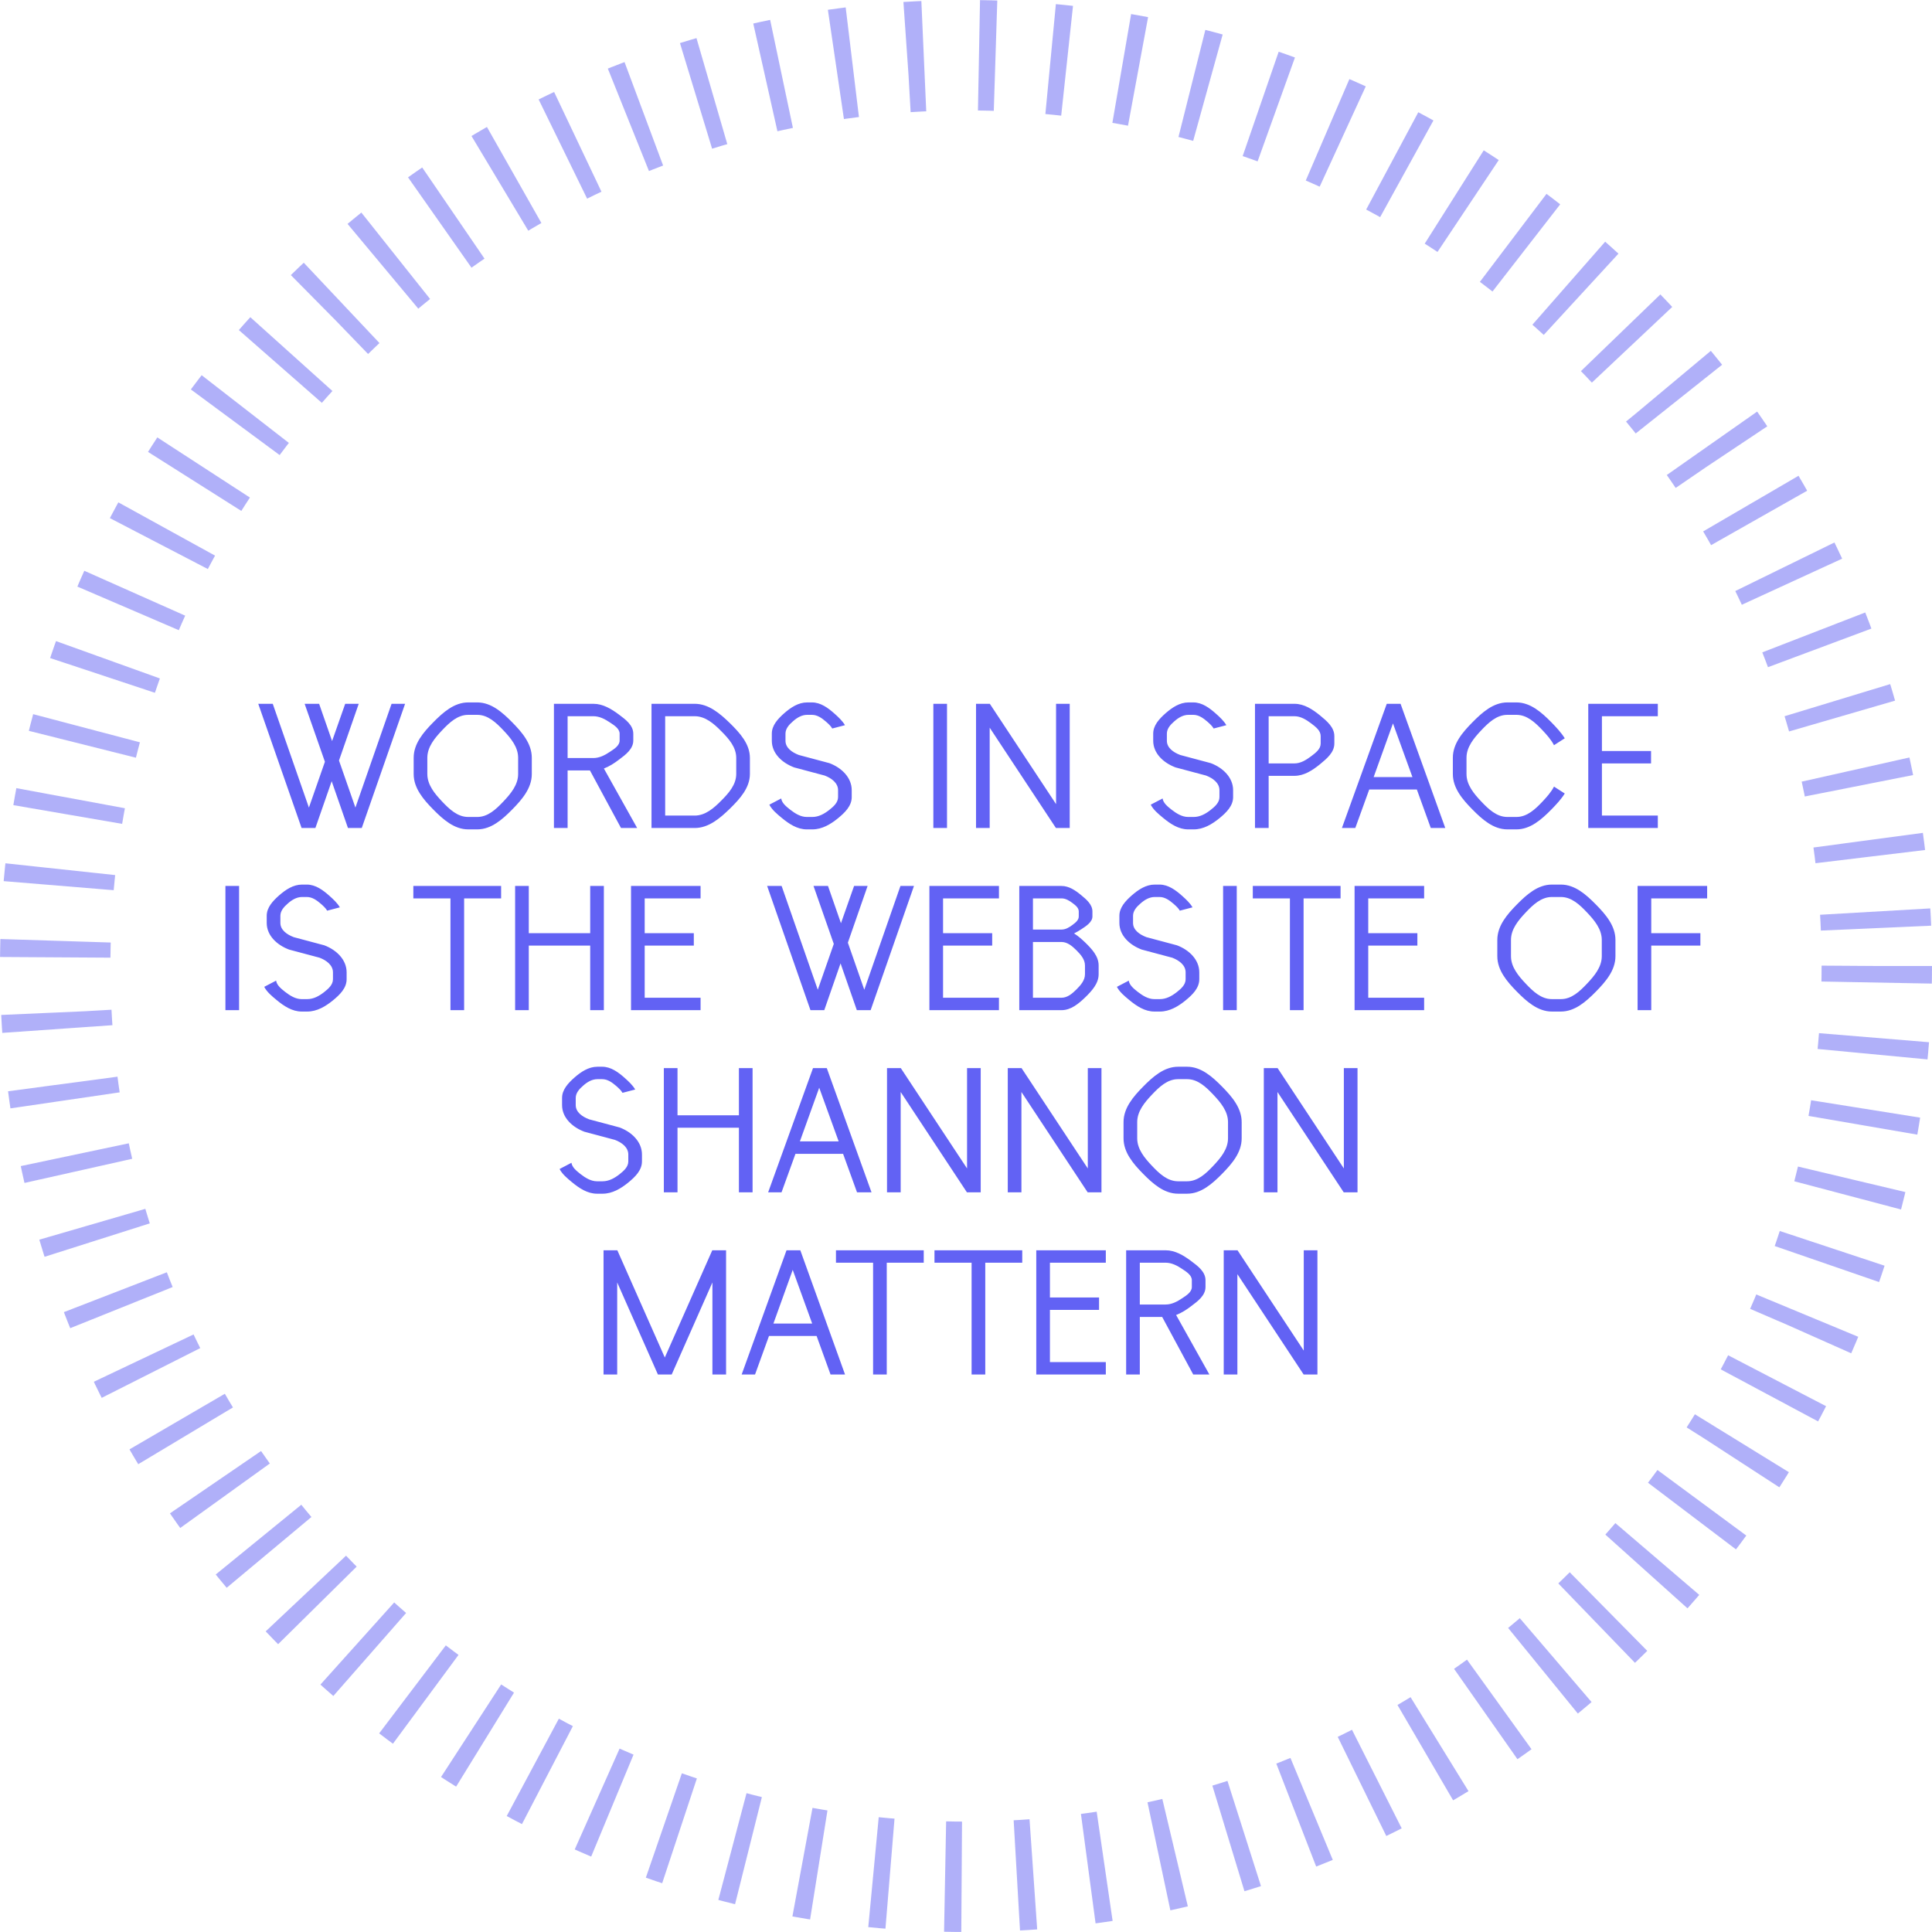
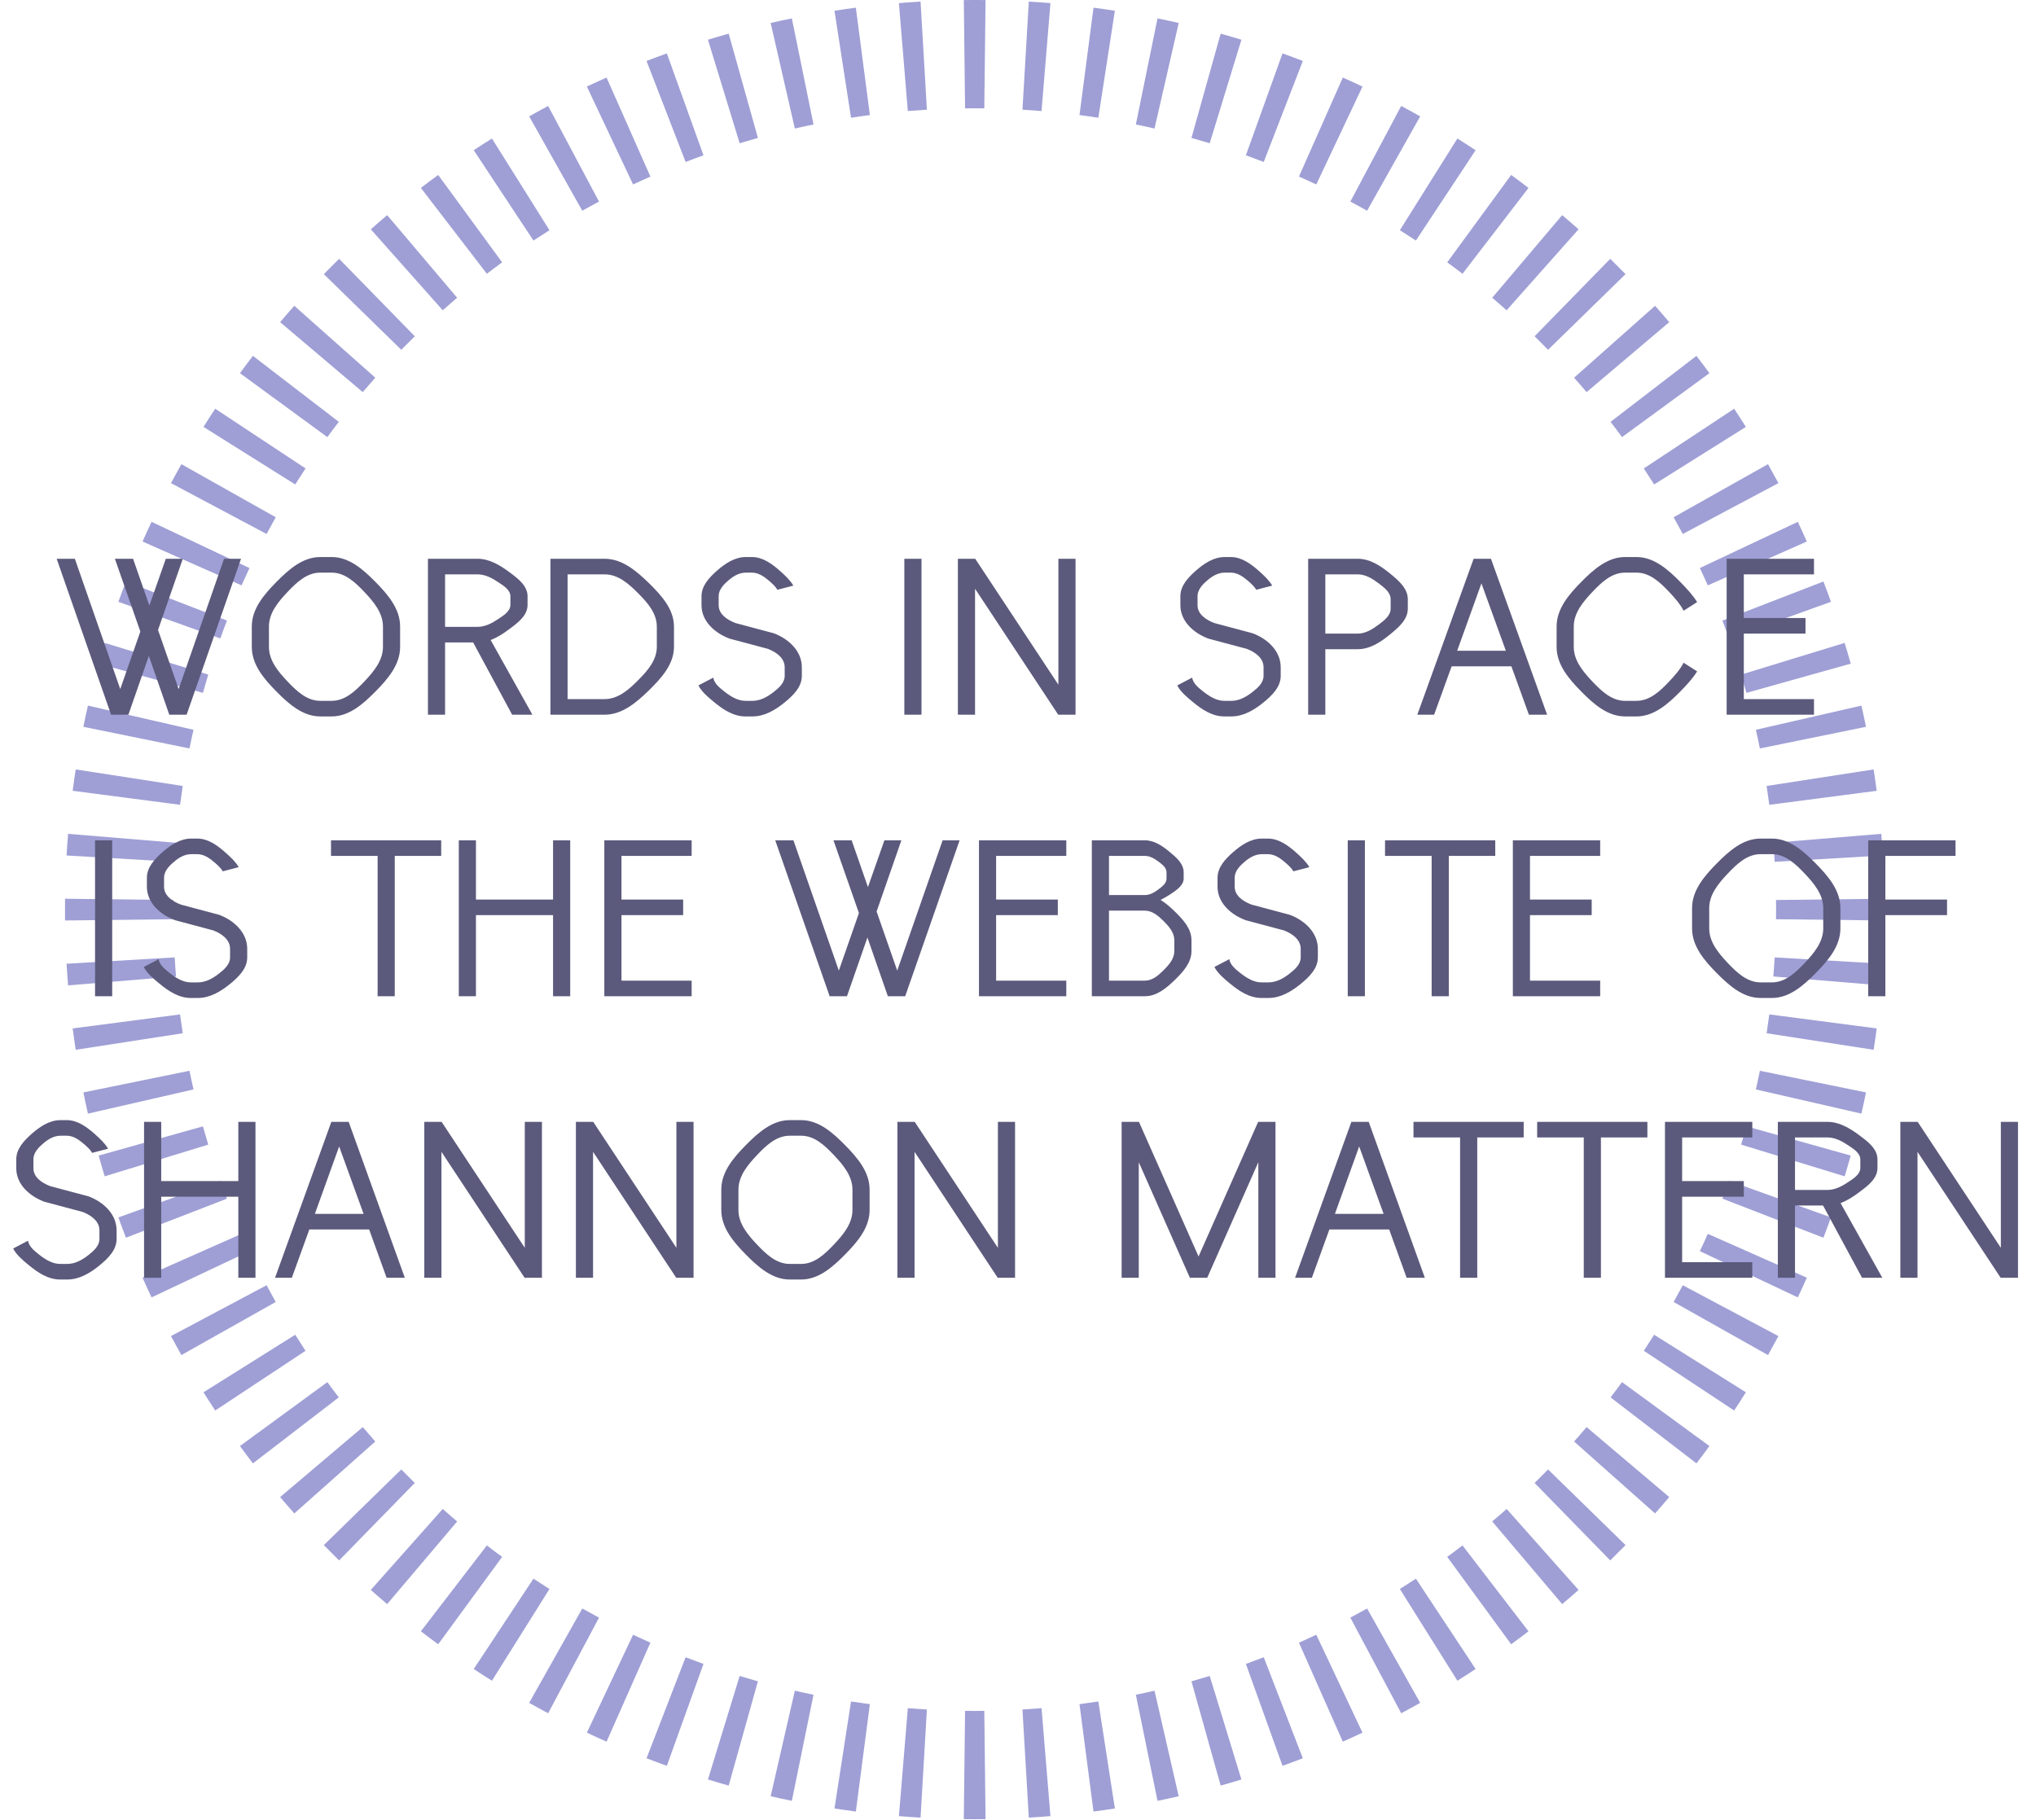
- <svg xmlns="http://www.w3.org/2000/svg" width="100" height="100" viewBox="0 0 350 350" fill="none">
-   <path d="M46.786 127.5L54.636 150H57.136L60.087 141.525L63.036 150H65.537L73.386 127.5H70.936L64.386 146.3L61.411 137.775L64.987 127.5H62.536L60.161 134.25L57.812 127.5H55.187L58.861 138L55.962 146.3L49.411 127.5H46.786ZM86.465 129.5C88.39 129.5 89.865 130.9 91.19 132.3C92.54 133.725 93.865 135.325 93.865 137.275V140.225C93.865 142.175 92.54 143.775 91.19 145.2C89.865 146.6 88.39 148 86.465 148H84.815C82.89 148 81.415 146.6 80.09 145.2C78.74 143.775 77.415 142.175 77.415 140.225V137.275C77.415 135.325 78.74 133.725 80.09 132.3C81.415 130.9 82.89 129.5 84.815 129.5H86.465ZM86.465 127.25H84.815C82.29 127.25 80.265 129.05 78.49 130.85C76.69 132.675 74.94 134.725 74.94 137.275V140.225C74.94 142.775 76.69 144.825 78.49 146.65C80.265 148.45 82.29 150.25 84.815 150.25H86.465C88.99 150.25 91.015 148.45 92.79 146.65C94.59 144.825 96.34 142.775 96.34 140.225V137.275C96.34 134.725 94.59 132.675 92.79 130.85C91.015 129.05 88.99 127.25 86.465 127.25ZM100.351 150H102.826V139.575H106.876L112.501 150H115.426L109.401 139.225C110.376 138.85 111.276 138.275 112.126 137.625C113.376 136.7 114.726 135.675 114.726 134.15V132.925C114.726 131.4 113.376 130.375 112.126 129.45C110.751 128.425 109.226 127.5 107.501 127.5H100.351V150ZM102.826 129.75H107.501C108.601 129.75 109.601 130.275 110.526 130.9C111.326 131.425 112.251 132.025 112.251 132.925V134.15C112.251 135.05 111.326 135.65 110.526 136.175C109.601 136.8 108.601 137.325 107.501 137.325H102.826V129.75ZM118.027 150H125.852C128.377 150 130.427 148.25 132.252 146.475C134.052 144.7 135.852 142.725 135.852 140.2V137.3C135.852 134.775 134.052 132.8 132.252 131.025C130.427 129.25 128.377 127.5 125.852 127.5H118.027V150ZM120.502 147.75V129.75H125.852C127.777 129.75 129.327 131.1 130.677 132.475C132.052 133.85 133.377 135.375 133.377 137.3V140.2C133.377 142.125 132.052 143.65 130.677 145.025C129.327 146.4 127.777 147.75 125.852 147.75H120.502ZM139.373 145.775C139.848 146.7 140.748 147.45 141.598 148.15C142.923 149.25 144.423 150.25 146.148 150.25H147.173C148.923 150.25 150.473 149.325 151.823 148.225C153.073 147.2 154.298 146 154.298 144.4V143.15C154.298 140.85 152.448 139.075 150.248 138.25L144.723 136.775C143.473 136.3 142.298 135.475 142.298 134.2V132.9C142.298 132 142.948 131.275 143.648 130.675C144.373 130.025 145.248 129.5 146.223 129.5H147.098C148.073 129.5 148.898 130.1 149.623 130.725C150.048 131.1 150.498 131.5 150.773 131.975L153.073 131.375C152.623 130.6 151.898 129.925 151.198 129.3C150.023 128.25 148.673 127.25 147.098 127.25H146.223C144.623 127.25 143.248 128.175 142.048 129.225C140.923 130.225 139.823 131.4 139.823 132.9V134.2C139.823 136.475 141.673 138.2 143.873 139.025L149.398 140.5C150.648 140.975 151.823 141.85 151.823 143.15V144.4C151.823 145.4 150.998 146.125 150.198 146.75C149.298 147.45 148.298 148 147.173 148H146.148C145.048 148 144.048 147.375 143.173 146.7C142.448 146.125 141.648 145.5 141.523 144.65L139.373 145.775ZM169.085 150H171.56V127.5H169.085V150ZM176.816 150H179.291V131.825L191.291 150H193.791V127.5H191.316V145.675L179.316 127.5H176.816V150ZM208.465 145.775C208.94 146.7 209.84 147.45 210.69 148.15C212.015 149.25 213.515 150.25 215.24 150.25H216.265C218.015 150.25 219.565 149.325 220.915 148.225C222.165 147.2 223.39 146 223.39 144.4V143.15C223.39 140.85 221.54 139.075 219.34 138.25L213.815 136.775C212.565 136.3 211.39 135.475 211.39 134.2V132.9C211.39 132 212.04 131.275 212.74 130.675C213.465 130.025 214.34 129.5 215.315 129.5H216.19C217.165 129.5 217.99 130.1 218.715 130.725C219.14 131.1 219.59 131.5 219.865 131.975L222.165 131.375C221.715 130.6 220.99 129.925 220.29 129.3C219.115 128.25 217.765 127.25 216.19 127.25H215.315C213.715 127.25 212.34 128.175 211.14 129.225C210.015 130.225 208.915 131.4 208.915 132.9V134.2C208.915 136.475 210.765 138.2 212.965 139.025L218.49 140.5C219.74 140.975 220.915 141.85 220.915 143.15V144.4C220.915 145.4 220.09 146.125 219.29 146.75C218.39 147.45 217.39 148 216.265 148H215.24C214.14 148 213.14 147.375 212.265 146.7C211.54 146.125 210.74 145.5 210.615 144.65L208.465 145.775ZM227.353 150H229.828V140.55H234.503C236.253 140.55 237.778 139.55 239.128 138.45C240.378 137.425 241.728 136.3 241.728 134.7V133.35C241.728 131.75 240.378 130.625 239.128 129.6C237.778 128.5 236.253 127.5 234.503 127.5H227.353V150ZM229.828 129.75H234.503C235.628 129.75 236.628 130.375 237.528 131.05C238.353 131.675 239.253 132.35 239.253 133.35V134.7C239.253 135.7 238.353 136.375 237.528 137C236.628 137.675 235.628 138.3 234.503 138.3H229.828V129.75ZM243.1 150H245.525L248.05 143.025H256.675L259.2 150H261.825L253.725 127.5H251.225L243.1 150ZM255.875 140.775H248.85L252.35 131.05L255.875 140.775ZM283.471 143.75L281.521 142.5C281.021 143.475 280.221 144.375 279.446 145.2C278.121 146.6 276.646 148 274.721 148H273.071C271.146 148 269.671 146.6 268.346 145.2C266.996 143.775 265.671 142.175 265.671 140.225V137.275C265.671 135.325 266.996 133.725 268.346 132.3C269.671 130.9 271.146 129.5 273.071 129.5H274.721C276.646 129.5 278.121 130.9 279.446 132.3C280.221 133.125 281.021 134.025 281.521 135L283.471 133.75C282.821 132.7 281.921 131.75 281.046 130.85C279.271 129.05 277.246 127.25 274.721 127.25H273.071C270.546 127.25 268.521 129.05 266.746 130.85C264.946 132.675 263.196 134.725 263.196 137.275V140.225C263.196 142.775 264.946 144.825 266.746 146.65C268.521 148.45 270.546 150.25 273.071 150.25H274.721C277.246 150.25 279.271 148.45 281.046 146.65C281.921 145.75 282.821 144.8 283.471 143.75ZM287.729 150H300.329V147.75H290.204V138.3H299.104V136.05H290.204V129.75H300.329V127.5H287.729V150ZM40.838 183H43.313V160.5H40.838V183ZM47.869 178.775C48.344 179.7 49.244 180.45 50.094 181.15C51.419 182.25 52.919 183.25 54.644 183.25H55.669C57.419 183.25 58.969 182.325 60.319 181.225C61.569 180.2 62.794 179 62.794 177.4V176.15C62.794 173.85 60.944 172.075 58.744 171.25L53.219 169.775C51.969 169.3 50.794 168.475 50.794 167.2V165.9C50.794 165 51.444 164.275 52.144 163.675C52.869 163.025 53.744 162.5 54.719 162.5H55.594C56.569 162.5 57.394 163.1 58.119 163.725C58.544 164.1 58.994 164.5 59.269 164.975L61.569 164.375C61.119 163.6 60.394 162.925 59.694 162.3C58.519 161.25 57.169 160.25 55.594 160.25H54.719C53.119 160.25 51.744 161.175 50.544 162.225C49.419 163.225 48.319 164.4 48.319 165.9V167.2C48.319 169.475 50.169 171.2 52.369 172.025L57.894 173.5C59.144 173.975 60.319 174.85 60.319 176.15V177.4C60.319 178.4 59.494 179.125 58.694 179.75C57.794 180.45 56.794 181 55.669 181H54.644C53.544 181 52.544 180.375 51.669 179.7C50.944 179.125 50.144 178.5 50.019 177.65L47.869 178.775ZM74.881 162.75H81.606V183H84.081V162.75H90.781V160.5H74.881V162.75ZM93.32 183H95.795V171.3H106.92V183H109.395V160.5H106.92V169.05H95.795V160.5H93.32V183ZM114.316 183H126.916V180.75H116.791V171.3H125.691V169.05H116.791V162.75H126.916V160.5H114.316V183ZM138.974 160.5L146.824 183H149.324L152.274 174.525L155.224 183H157.724L165.574 160.5H163.124L156.574 179.3L153.599 170.775L157.174 160.5H154.724L152.349 167.25L149.999 160.5H147.374L151.049 171L148.149 179.3L141.599 160.5H138.974ZM168.369 183H180.969V180.75H170.844V171.3H179.744V169.05H170.844V162.75H180.969V160.5H168.369V183ZM184.653 183H192.303C194.003 183 195.378 181.85 196.603 180.675C197.803 179.5 199.028 178.175 199.028 176.5V174.9C199.028 173.225 197.803 171.925 196.603 170.75C195.978 170.15 195.303 169.55 194.578 169.1C195.028 168.875 195.453 168.625 195.878 168.35C196.803 167.75 197.903 167.025 197.903 166.025V165.125C197.903 163.875 196.853 162.975 195.878 162.175C194.828 161.3 193.653 160.5 192.303 160.5H184.653V183ZM187.128 162.75H192.303C193.053 162.75 193.703 163.15 194.303 163.6C194.828 164 195.428 164.45 195.428 165.125V166.025C195.428 166.7 194.828 167.15 194.303 167.55C193.703 168 193.053 168.4 192.303 168.4H187.128V162.75ZM187.128 170.65H192.303C193.378 170.65 194.253 171.4 195.028 172.175C195.803 172.95 196.553 173.825 196.553 174.9V176.5C196.553 177.575 195.803 178.45 195.028 179.225C194.253 180 193.378 180.75 192.303 180.75H187.128V170.65ZM202.337 178.775C202.812 179.7 203.712 180.45 204.562 181.15C205.887 182.25 207.387 183.25 209.112 183.25H210.137C211.887 183.25 213.437 182.325 214.787 181.225C216.037 180.2 217.262 179 217.262 177.4V176.15C217.262 173.85 215.412 172.075 213.212 171.25L207.687 169.775C206.437 169.3 205.262 168.475 205.262 167.2V165.9C205.262 165 205.912 164.275 206.612 163.675C207.337 163.025 208.212 162.5 209.187 162.5H210.062C211.037 162.5 211.862 163.1 212.587 163.725C213.012 164.1 213.462 164.5 213.737 164.975L216.037 164.375C215.587 163.6 214.862 162.925 214.162 162.3C212.987 161.25 211.637 160.25 210.062 160.25H209.187C207.587 160.25 206.212 161.175 205.012 162.225C203.887 163.225 202.787 164.4 202.787 165.9V167.2C202.787 169.475 204.637 171.2 206.837 172.025L212.362 173.5C213.612 173.975 214.787 174.85 214.787 176.15V177.4C214.787 178.4 213.962 179.125 213.162 179.75C212.262 180.45 211.262 181 210.137 181H209.112C208.012 181 207.012 180.375 206.137 179.7C205.412 179.125 204.612 178.5 204.487 177.65L202.337 178.775ZM221.575 183H224.05V160.5H221.575V183ZM226.956 162.75H233.681V183H236.156V162.75H242.856V160.5H226.956V162.75ZM245.395 183H257.995V180.75H247.87V171.3H256.77V169.05H247.87V162.75H257.995V160.5H245.395V183ZM282.778 162.5C284.703 162.5 286.178 163.9 287.503 165.3C288.853 166.725 290.178 168.325 290.178 170.275V173.225C290.178 175.175 288.853 176.775 287.503 178.2C286.178 179.6 284.703 181 282.778 181H281.128C279.203 181 277.728 179.6 276.403 178.2C275.053 176.775 273.728 175.175 273.728 173.225V170.275C273.728 168.325 275.053 166.725 276.403 165.3C277.728 163.9 279.203 162.5 281.128 162.5H282.778ZM282.778 160.25H281.128C278.603 160.25 276.578 162.05 274.803 163.85C273.003 165.675 271.253 167.725 271.253 170.275V173.225C271.253 175.775 273.003 177.825 274.803 179.65C276.578 181.45 278.603 183.25 281.128 183.25H282.778C285.303 183.25 287.328 181.45 289.103 179.65C290.903 177.825 292.653 175.775 292.653 173.225V170.275C292.653 167.725 290.903 165.675 289.103 163.85C287.328 162.05 285.303 160.25 282.778 160.25ZM296.665 183H299.14V171.3H308.04V169.05H299.14V162.75H309.265V160.5H296.665V183ZM101.373 211.775C101.848 212.7 102.748 213.45 103.598 214.15C104.923 215.25 106.423 216.25 108.148 216.25H109.173C110.923 216.25 112.473 215.325 113.823 214.225C115.073 213.2 116.298 212 116.298 210.4V209.15C116.298 206.85 114.448 205.075 112.248 204.25L106.723 202.775C105.473 202.3 104.298 201.475 104.298 200.2V198.9C104.298 198 104.948 197.275 105.648 196.675C106.373 196.025 107.248 195.5 108.223 195.5H109.098C110.073 195.5 110.898 196.1 111.623 196.725C112.048 197.1 112.498 197.5 112.773 197.975L115.073 197.375C114.623 196.6 113.898 195.925 113.198 195.3C112.023 194.25 110.673 193.25 109.098 193.25H108.223C106.623 193.25 105.248 194.175 104.048 195.225C102.923 196.225 101.823 197.4 101.823 198.9V200.2C101.823 202.475 103.673 204.2 105.873 205.025L111.398 206.5C112.648 206.975 113.823 207.85 113.823 209.15V210.4C113.823 211.4 112.998 212.125 112.198 212.75C111.298 213.45 110.298 214 109.173 214H108.148C107.048 214 106.048 213.375 105.173 212.7C104.448 212.125 103.648 211.5 103.523 210.65L101.373 211.775ZM120.261 216H122.736V204.3H133.861V216H136.336V193.5H133.861V202.05H122.736V193.5H120.261V216ZM139.157 216H141.582L144.107 209.025H152.732L155.257 216H157.882L149.782 193.5H147.282L139.157 216ZM151.932 206.775H144.907L148.407 197.05L151.932 206.775ZM160.691 216H163.166V197.825L175.166 216H177.666V193.5H175.191V211.675L163.191 193.5H160.691V216ZM182.566 216H185.041V197.825L197.041 216H199.541V193.5H197.066V211.675L185.066 193.5H182.566V216ZM215.066 195.5C216.991 195.5 218.466 196.9 219.791 198.3C221.141 199.725 222.466 201.325 222.466 203.275V206.225C222.466 208.175 221.141 209.775 219.791 211.2C218.466 212.6 216.991 214 215.066 214H213.416C211.491 214 210.016 212.6 208.691 211.2C207.341 209.775 206.016 208.175 206.016 206.225V203.275C206.016 201.325 207.341 199.725 208.691 198.3C210.016 196.9 211.491 195.5 213.416 195.5H215.066ZM215.066 193.25H213.416C210.891 193.25 208.866 195.05 207.091 196.85C205.291 198.675 203.541 200.725 203.541 203.275V206.225C203.541 208.775 205.291 210.825 207.091 212.65C208.866 214.45 210.891 216.25 213.416 216.25H215.066C217.591 216.25 219.616 214.45 221.391 212.65C223.191 210.825 224.941 208.775 224.941 206.225V203.275C224.941 200.725 223.191 198.675 221.391 196.85C219.616 195.05 217.591 193.25 215.066 193.25ZM228.952 216H231.427V197.825L243.427 216H245.927V193.5H243.452V211.675L231.452 193.5H228.952V216ZM109.336 249H111.811V232.325L119.186 249H121.686L129.061 232.325V249H131.536V226.5H129.036L120.436 245.925L111.836 226.5H109.336V249ZM134.36 249H136.785L139.31 242.025H147.935L150.46 249H153.085L144.985 226.5H142.485L134.36 249ZM147.135 239.775H140.11L143.61 230.05L147.135 239.775ZM151.444 228.75H158.169V249H160.644V228.75H167.344V226.5H151.444V228.75ZM169.29 228.75H176.015V249H178.49V228.75H185.19V226.5H169.29V228.75ZM187.729 249H200.329V246.75H190.204V237.3H199.104V235.05H190.204V228.75H200.329V226.5H187.729V249ZM204.013 249H206.488V238.575H210.538L216.163 249H219.088L213.063 238.225C214.038 237.85 214.938 237.275 215.788 236.625C217.038 235.7 218.388 234.675 218.388 233.15V231.925C218.388 230.4 217.038 229.375 215.788 228.45C214.413 227.425 212.888 226.5 211.163 226.5H204.013V249ZM206.488 228.75H211.163C212.263 228.75 213.263 229.275 214.188 229.9C214.988 230.425 215.913 231.025 215.913 231.925V233.15C215.913 234.05 214.988 234.65 214.188 235.175C213.263 235.8 212.263 236.325 211.163 236.325H206.488V228.75ZM221.689 249H224.164V230.825L236.164 249H238.664V226.5H236.189V244.675L224.189 226.5H221.689V249Z" fill="#6262F4" />
-   <circle cx="175" cy="175" r="165" stroke="#6262F4" stroke-opacity="0.5" stroke-width="20" stroke-dasharray="3 10" />
+ <svg xmlns="http://www.w3.org/2000/svg" width="94" height="84" viewBox="0 0 94 84" fill="none">
+   <path fill-rule="evenodd" clip-rule="evenodd" d="M86.997 42.502L81.997 42.444C81.999 42.296 82 42.148 82 42C82 41.852 81.999 41.704 81.997 41.556L86.997 41.498C86.999 41.665 87 41.832 87 42C87 42.168 86.999 42.335 86.997 42.502ZM86.927 39.501L81.935 39.794C81.918 39.499 81.897 39.206 81.873 38.913L86.856 38.502C86.884 38.834 86.907 39.167 86.927 39.501ZM86.645 36.514L81.687 37.161C81.649 36.87 81.608 36.58 81.563 36.291L86.504 35.527C86.555 35.855 86.602 36.184 86.645 36.514ZM86.151 33.559L81.252 34.559C81.194 34.27 81.131 33.983 81.066 33.697L85.939 32.58C86.014 32.905 86.085 33.231 86.151 33.559ZM85.447 30.643L80.632 31.992C80.553 31.71 80.47 31.428 80.385 31.149L85.165 29.685C85.263 30.003 85.356 30.322 85.447 30.643ZM84.534 27.788L79.829 29.479C79.73 29.203 79.627 28.928 79.522 28.654L84.185 26.85C84.305 27.161 84.421 27.473 84.534 27.788ZM83.419 25.004L78.847 27.029C78.729 26.761 78.607 26.494 78.481 26.229L83.003 24.095C83.145 24.396 83.284 24.699 83.419 25.004ZM82.107 22.308L77.692 24.656C77.554 24.396 77.413 24.139 77.27 23.883L81.627 21.431C81.79 21.721 81.95 22.014 82.107 22.308ZM80.605 19.712C80.428 19.43 80.248 19.15 80.064 18.872L75.893 21.629C76.055 21.874 76.214 22.121 76.37 22.369L80.605 19.712ZM78.922 17.231L74.887 20.183C74.713 19.945 74.537 19.71 74.358 19.478L78.323 16.431C78.526 16.695 78.726 16.962 78.922 17.231ZM77.067 14.875L73.251 18.106C73.062 17.882 72.869 17.66 72.674 17.44L76.412 14.12C76.634 14.369 76.852 14.621 77.067 14.875ZM75.05 12.657L71.473 16.151C71.267 15.94 71.06 15.733 70.85 15.527L74.343 11.95C74.581 12.183 74.817 12.419 75.05 12.657ZM72.88 10.588L69.56 14.326C69.34 14.131 69.118 13.938 68.894 13.748L72.125 9.933C72.379 10.148 72.631 10.366 72.88 10.588ZM70.569 8.677L67.522 12.642C67.29 12.463 67.055 12.287 66.817 12.113L69.769 8.078C70.038 8.274 70.305 8.474 70.569 8.677ZM68.128 6.936L65.371 11.107C65.126 10.945 64.879 10.786 64.63 10.63L67.287 6.395C67.57 6.572 67.85 6.752 68.128 6.936ZM65.569 5.373L63.117 9.73C62.861 9.586 62.604 9.446 62.344 9.308L64.692 4.893C64.987 5.05 65.279 5.21 65.569 5.373ZM62.905 3.997L60.771 8.518C60.506 8.393 60.239 8.271 59.971 8.153L61.996 3.581C62.301 3.716 62.604 3.855 62.905 3.997ZM60.15 2.815L58.346 7.478C58.072 7.373 57.797 7.27 57.521 7.171L59.212 2.466C59.527 2.579 59.839 2.695 60.15 2.815ZM57.315 1.834L55.851 6.615C55.572 6.53 55.29 6.447 55.008 6.368L56.357 1.554C56.678 1.643 56.998 1.737 57.315 1.834ZM54.42 1.06L53.303 5.934C53.017 5.869 52.73 5.806 52.441 5.748L53.441 0.848C53.769 0.915 54.095 0.986 54.42 1.06ZM51.473 0.496L50.709 5.437C50.42 5.392 50.13 5.351 49.839 5.313L50.486 0.355C50.816 0.398 51.145 0.445 51.473 0.496ZM48.498 0.144L48.087 5.127C47.794 5.103 47.501 5.082 47.206 5.065L47.499 0.073C47.833 0.093 48.166 0.116 48.498 0.144ZM45.502 0.003L45.444 5.003C45.296 5.001 45.148 5 45 5C44.852 5 44.704 5.001 44.556 5.003L44.498 0.003C44.665 0.001 44.832 0 45 0C45.168 0 45.335 0.001 45.502 0.003ZM42.501 0.073L42.794 5.065C42.499 5.082 42.206 5.103 41.913 5.127L41.502 0.144C41.834 0.116 42.167 0.093 42.501 0.073ZM39.514 0.355C39.184 0.398 38.855 0.445 38.527 0.496L39.291 5.437C39.58 5.392 39.87 5.351 40.161 5.313L39.514 0.355ZM36.559 0.849L37.559 5.748C37.27 5.806 36.983 5.869 36.697 5.934L35.58 1.06C35.905 0.986 36.231 0.915 36.559 0.849ZM33.643 1.554L34.992 6.368C34.71 6.447 34.428 6.53 34.149 6.615L32.685 1.834C33.002 1.737 33.322 1.643 33.643 1.554ZM30.788 2.466L32.479 7.171C32.203 7.27 31.928 7.373 31.654 7.479L29.85 2.815C30.161 2.695 30.473 2.579 30.788 2.466ZM28.004 3.581L30.029 8.153C29.761 8.271 29.494 8.393 29.229 8.518L27.095 3.997C27.396 3.855 27.699 3.716 28.004 3.581ZM25.308 4.893L27.656 9.308C27.396 9.446 27.139 9.586 26.883 9.73L24.431 5.373C24.721 5.21 25.014 5.05 25.308 4.893ZM22.712 6.395L25.369 10.63C25.121 10.786 24.874 10.945 24.629 11.107L21.872 6.936C22.15 6.752 22.43 6.572 22.712 6.395ZM20.231 8.078L23.183 12.113C22.945 12.287 22.71 12.463 22.478 12.642L19.431 8.677C19.695 8.474 19.962 8.274 20.231 8.078ZM17.875 9.933L21.106 13.748C20.882 13.938 20.66 14.131 20.44 14.326L17.12 10.588C17.369 10.366 17.621 10.148 17.875 9.933ZM15.657 11.95C15.419 12.183 15.183 12.419 14.95 12.657L18.527 16.151C18.733 15.94 18.94 15.733 19.151 15.527L15.657 11.95ZM13.588 14.12L17.326 17.44C17.131 17.66 16.938 17.882 16.748 18.106L12.933 14.875C13.148 14.621 13.366 14.369 13.588 14.12ZM11.677 16.431L15.642 19.478C15.463 19.71 15.287 19.945 15.113 20.183L11.078 17.231C11.274 16.962 11.474 16.695 11.677 16.431ZM9.936 18.872L14.107 21.629C13.945 21.874 13.786 22.121 13.63 22.369L9.395 19.712C9.572 19.43 9.752 19.15 9.936 18.872ZM8.373 21.431L12.73 23.883C12.586 24.139 12.446 24.396 12.308 24.656L7.893 22.308C8.05 22.014 8.21 21.721 8.373 21.431ZM6.997 24.095L11.518 26.229C11.393 26.494 11.271 26.761 11.152 27.029L6.581 25.004C6.716 24.699 6.855 24.396 6.997 24.095ZM5.815 26.85L10.479 28.654C10.373 28.928 10.27 29.203 10.171 29.479L5.466 27.788C5.579 27.473 5.695 27.161 5.815 26.85ZM4.834 29.685L9.615 31.149C9.53 31.428 9.447 31.71 9.368 31.992L4.554 30.643C4.643 30.322 4.737 30.003 4.834 29.685ZM4.06 32.58L8.934 33.697C8.869 33.983 8.806 34.27 8.748 34.559L3.849 33.559C3.915 33.231 3.986 32.905 4.06 32.58ZM3.496 35.527L8.437 36.291C8.392 36.58 8.351 36.87 8.313 37.161L3.355 36.514C3.398 36.184 3.445 35.855 3.496 35.527ZM3.144 38.502L8.127 38.913C8.103 39.206 8.082 39.499 8.065 39.794L3.073 39.501C3.093 39.167 3.116 38.834 3.144 38.502ZM3.003 41.498C3.001 41.665 3 41.832 3 42C3 42.168 3.001 42.335 3.003 42.502L8.003 42.444C8.001 42.296 8 42.148 8 42C8 41.852 8.001 41.704 8.003 41.556L3.003 41.498ZM3.073 44.499L8.065 44.206C8.082 44.501 8.103 44.794 8.127 45.087L3.144 45.498C3.116 45.166 3.093 44.833 3.073 44.499ZM3.355 47.486C3.398 47.816 3.445 48.145 3.496 48.473L8.437 47.709C8.392 47.42 8.351 47.13 8.313 46.839L3.355 47.486ZM3.849 50.441L8.748 49.441C8.806 49.73 8.869 50.017 8.934 50.303L4.06 51.42C3.986 51.095 3.915 50.769 3.849 50.441ZM4.554 53.357L9.368 52.008C9.447 52.29 9.53 52.572 9.615 52.851L4.834 54.315C4.737 53.998 4.643 53.678 4.554 53.357ZM5.466 56.212L10.171 54.521C10.27 54.797 10.373 55.072 10.479 55.346L5.815 57.15C5.695 56.839 5.579 56.527 5.466 56.212ZM6.581 58.996L11.152 56.971C11.271 57.239 11.393 57.506 11.518 57.771L6.997 59.905C6.855 59.604 6.716 59.301 6.581 58.996ZM7.893 61.692L12.308 59.344C12.446 59.604 12.586 59.861 12.73 60.117L8.373 62.569C8.21 62.279 8.05 61.986 7.893 61.692ZM9.395 64.287L13.63 61.63C13.786 61.879 13.945 62.126 14.107 62.371L9.936 65.128C9.752 64.85 9.572 64.57 9.395 64.287ZM11.078 66.769L15.113 63.817C15.287 64.055 15.463 64.29 15.642 64.522L11.677 67.569C11.474 67.305 11.274 67.038 11.078 66.769ZM12.933 69.125L16.748 65.894C16.938 66.118 17.131 66.34 17.326 66.56L13.588 69.88C13.366 69.631 13.148 69.379 12.933 69.125ZM14.95 71.343L18.527 67.85C18.733 68.06 18.94 68.267 19.151 68.473L15.657 72.05C15.419 71.817 15.183 71.581 14.95 71.343ZM17.12 73.412L20.44 69.674C20.66 69.869 20.882 70.062 21.106 70.251L17.875 74.067C17.621 73.852 17.369 73.634 17.12 73.412ZM19.431 75.323L22.478 71.358C22.71 71.537 22.945 71.713 23.183 71.887L20.231 75.922C19.962 75.726 19.695 75.526 19.431 75.323ZM21.872 77.064L24.629 72.893C24.874 73.055 25.121 73.214 25.369 73.37L22.712 77.605C22.43 77.428 22.15 77.248 21.872 77.064ZM24.431 78.627L26.883 74.27C27.139 74.413 27.396 74.554 27.656 74.692L25.308 79.107C25.014 78.95 24.721 78.79 24.431 78.627ZM27.095 80.003L29.229 75.481C29.494 75.607 29.761 75.729 30.029 75.847L28.004 80.419C27.699 80.284 27.396 80.145 27.095 80.003ZM29.85 81.185L31.654 76.522C31.928 76.627 32.203 76.73 32.479 76.829L30.788 81.534C30.473 81.421 30.161 81.305 29.85 81.185ZM32.685 82.165L34.149 77.385C34.428 77.47 34.71 77.553 34.992 77.632L33.643 82.447C33.322 82.356 33.002 82.263 32.685 82.165ZM35.58 82.939L36.697 78.066C36.983 78.131 37.27 78.194 37.559 78.252L36.559 83.151C36.231 83.085 35.905 83.014 35.58 82.939ZM38.527 83.504L39.291 78.563C39.58 78.608 39.87 78.649 40.161 78.687L39.514 83.645C39.184 83.602 38.855 83.555 38.527 83.504ZM41.502 83.856L41.913 78.873C42.206 78.897 42.499 78.918 42.794 78.935L42.501 83.927C42.167 83.907 41.834 83.884 41.502 83.856ZM44.498 83.997L44.556 78.997C44.704 78.999 44.852 79 45 79C45.148 79 45.296 78.999 45.444 78.997L45.502 83.997C45.335 83.999 45.168 84 45 84C44.832 84 44.665 83.999 44.498 83.997ZM47.499 83.927L47.206 78.935C47.501 78.918 47.794 78.897 48.087 78.873L48.498 83.856C48.166 83.884 47.833 83.907 47.499 83.927ZM50.486 83.645L49.839 78.687C50.13 78.649 50.42 78.608 50.709 78.563L51.473 83.504C51.145 83.555 50.816 83.602 50.486 83.645ZM53.441 83.151L52.441 78.252C52.73 78.194 53.017 78.131 53.303 78.066L54.42 82.939C54.095 83.014 53.769 83.085 53.441 83.151ZM56.357 82.447L55.008 77.632C55.29 77.553 55.572 77.47 55.851 77.385L57.315 82.165C56.998 82.263 56.678 82.356 56.357 82.447ZM59.212 81.534L57.521 76.829C57.797 76.73 58.072 76.627 58.346 76.522L60.15 81.185C59.839 81.305 59.527 81.421 59.212 81.534ZM61.996 80.419L59.971 75.847C60.239 75.729 60.506 75.607 60.771 75.481L62.905 80.003C62.604 80.145 62.301 80.284 61.996 80.419ZM64.692 79.107L62.344 74.692C62.604 74.554 62.861 74.413 63.117 74.27L65.569 78.627C65.279 78.79 64.987 78.95 64.692 79.107ZM67.287 77.605L64.63 73.37C64.879 73.214 65.126 73.055 65.371 72.893L68.128 77.064C67.85 77.248 67.57 77.428 67.287 77.605ZM69.769 75.922L66.817 71.887C67.055 71.713 67.29 71.537 67.522 71.358L70.569 75.323C70.305 75.526 70.038 75.726 69.769 75.922ZM72.125 74.067L68.894 70.251C69.118 70.062 69.34 69.869 69.56 69.674L72.88 73.412C72.631 73.634 72.379 73.852 72.125 74.067ZM74.343 72.05L70.85 68.473C71.06 68.267 71.267 68.06 71.473 67.85L75.05 71.343C74.817 71.581 74.581 71.817 74.343 72.05ZM76.412 69.88L72.674 66.56C72.869 66.34 73.062 66.118 73.251 65.894L77.067 69.125C76.852 69.379 76.634 69.631 76.412 69.88ZM78.323 67.569L74.358 64.522C74.537 64.29 74.713 64.055 74.887 63.817L78.922 66.769C78.726 67.038 78.526 67.305 78.323 67.569ZM80.064 65.128L75.893 62.371C76.055 62.126 76.214 61.879 76.37 61.63L80.605 64.287C80.428 64.57 80.248 64.85 80.064 65.128ZM81.627 62.569L77.27 60.117C77.413 59.861 77.554 59.604 77.692 59.344L82.107 61.692C81.95 61.986 81.79 62.279 81.627 62.569ZM83.003 59.905L78.481 57.771C78.607 57.506 78.729 57.239 78.847 56.971L83.419 58.996C83.284 59.301 83.145 59.604 83.003 59.905ZM84.185 57.15L79.522 55.346C79.627 55.072 79.73 54.797 79.829 54.521L84.534 56.212C84.421 56.527 84.305 56.839 84.185 57.15ZM85.165 54.315L80.385 52.851C80.47 52.572 80.553 52.29 80.632 52.008L85.447 53.357C85.356 53.678 85.263 53.998 85.165 54.315ZM85.939 51.42L81.066 50.303C81.131 50.017 81.194 49.73 81.252 49.441L86.151 50.441C86.085 50.769 86.014 51.095 85.939 51.42ZM86.504 48.473L81.563 47.709C81.608 47.42 81.649 47.13 81.687 46.839L86.645 47.486C86.602 47.816 86.555 48.145 86.504 48.473ZM86.856 45.498L81.873 45.087C81.897 44.794 81.918 44.501 81.935 44.206L86.927 44.499C86.907 44.833 86.884 45.166 86.856 45.498Z" fill="#9F9FD6" />
+   <path d="M2.616 25.8L5.128 33H5.928L6.872 30.288L7.816 33H8.616L11.128 25.8H10.344L8.248 31.816L7.296 29.088L8.44 25.8H7.656L6.896 27.96L6.144 25.8H5.304L6.48 29.16L5.552 31.816L3.456 25.8H2.616ZM15.313 26.44C15.929 26.44 16.401 26.888 16.825 27.336C17.257 27.792 17.681 28.304 17.681 28.928V29.872C17.681 30.496 17.257 31.008 16.825 31.464C16.401 31.912 15.929 32.36 15.313 32.36H14.785C14.169 32.36 13.697 31.912 13.273 31.464C12.841 31.008 12.417 30.496 12.417 29.872V28.928C12.417 28.304 12.841 27.792 13.273 27.336C13.697 26.888 14.169 26.44 14.785 26.44H15.313ZM15.313 25.72H14.785C13.977 25.72 13.329 26.296 12.761 26.872C12.185 27.456 11.625 28.112 11.625 28.928V29.872C11.625 30.688 12.185 31.344 12.761 31.928C13.329 32.504 13.977 33.08 14.785 33.08H15.313C16.121 33.08 16.769 32.504 17.337 31.928C17.913 31.344 18.473 30.688 18.473 29.872V28.928C18.473 28.112 17.913 27.456 17.337 26.872C16.769 26.296 16.121 25.72 15.313 25.72ZM19.757 33H20.549V29.664H21.845L23.645 33H24.581L22.653 29.552C22.965 29.432 23.253 29.248 23.525 29.04C23.925 28.744 24.357 28.416 24.357 27.928V27.536C24.357 27.048 23.925 26.72 23.525 26.424C23.085 26.096 22.597 25.8 22.045 25.8H19.757V33ZM20.549 26.52H22.045C22.397 26.52 22.717 26.688 23.013 26.888C23.269 27.056 23.565 27.248 23.565 27.536V27.928C23.565 28.216 23.269 28.408 23.013 28.576C22.717 28.776 22.397 28.944 22.045 28.944H20.549V26.52ZM25.413 33H27.917C28.725 33 29.381 32.44 29.965 31.872C30.541 31.304 31.117 30.672 31.117 29.864V28.936C31.117 28.128 30.541 27.496 29.965 26.928C29.381 26.36 28.725 25.8 27.917 25.8H25.413V33ZM26.205 32.28V26.52H27.917C28.533 26.52 29.029 26.952 29.461 27.392C29.901 27.832 30.325 28.32 30.325 28.936V29.864C30.325 30.48 29.901 30.968 29.461 31.408C29.029 31.848 28.533 32.28 27.917 32.28H26.205ZM32.244 31.648C32.396 31.944 32.684 32.184 32.956 32.408C33.38 32.76 33.86 33.08 34.412 33.08H34.74C35.3 33.08 35.796 32.784 36.228 32.432C36.628 32.104 37.02 31.72 37.02 31.208V30.808C37.02 30.072 36.428 29.504 35.724 29.24L33.956 28.768C33.556 28.616 33.18 28.352 33.18 27.944V27.528C33.18 27.24 33.388 27.008 33.612 26.816C33.844 26.608 34.124 26.44 34.436 26.44H34.716C35.028 26.44 35.292 26.632 35.524 26.832C35.66 26.952 35.804 27.08 35.892 27.232L36.628 27.04C36.484 26.792 36.252 26.576 36.028 26.376C35.652 26.04 35.22 25.72 34.716 25.72H34.436C33.924 25.72 33.484 26.016 33.1 26.352C32.74 26.672 32.388 27.048 32.388 27.528V27.944C32.388 28.672 32.98 29.224 33.684 29.488L35.452 29.96C35.852 30.112 36.228 30.392 36.228 30.808V31.208C36.228 31.528 35.964 31.76 35.708 31.96C35.42 32.184 35.1 32.36 34.74 32.36H34.412C34.06 32.36 33.74 32.16 33.46 31.944C33.228 31.76 32.972 31.56 32.932 31.288L32.244 31.648ZM41.752 33H42.544V25.8H41.752V33ZM44.225 33H45.017V27.184L48.857 33H49.657V25.8H48.865V31.616L45.025 25.8H44.225V33ZM54.353 31.648C54.505 31.944 54.793 32.184 55.065 32.408C55.489 32.76 55.969 33.08 56.521 33.08H56.849C57.409 33.08 57.905 32.784 58.337 32.432C58.737 32.104 59.129 31.72 59.129 31.208V30.808C59.129 30.072 58.537 29.504 57.833 29.24L56.065 28.768C55.665 28.616 55.289 28.352 55.289 27.944V27.528C55.289 27.24 55.497 27.008 55.721 26.816C55.953 26.608 56.233 26.44 56.545 26.44H56.825C57.137 26.44 57.401 26.632 57.633 26.832C57.769 26.952 57.913 27.08 58.001 27.232L58.737 27.04C58.593 26.792 58.361 26.576 58.137 26.376C57.761 26.04 57.329 25.72 56.825 25.72H56.545C56.033 25.72 55.593 26.016 55.209 26.352C54.849 26.672 54.497 27.048 54.497 27.528V27.944C54.497 28.672 55.089 29.224 55.793 29.488L57.561 29.96C57.961 30.112 58.337 30.392 58.337 30.808V31.208C58.337 31.528 58.073 31.76 57.817 31.96C57.529 32.184 57.209 32.36 56.849 32.36H56.521C56.169 32.36 55.849 32.16 55.569 31.944C55.337 31.76 55.081 31.56 55.041 31.288L54.353 31.648ZM60.397 33H61.189V29.976H62.685C63.245 29.976 63.733 29.656 64.165 29.304C64.565 28.976 64.997 28.616 64.997 28.104V27.672C64.997 27.16 64.565 26.8 64.165 26.472C63.733 26.12 63.245 25.8 62.685 25.8H60.397V33ZM61.189 26.52H62.685C63.045 26.52 63.365 26.72 63.653 26.936C63.917 27.136 64.205 27.352 64.205 27.672V28.104C64.205 28.424 63.917 28.64 63.653 28.84C63.365 29.056 63.045 29.256 62.685 29.256H61.189V26.52ZM65.436 33H66.212L67.02 30.768H69.78L70.588 33H71.428L68.836 25.8H68.036L65.436 33ZM69.524 30.048H67.276L68.396 26.936L69.524 30.048ZM78.355 31L77.731 30.6C77.571 30.912 77.315 31.2 77.067 31.464C76.643 31.912 76.171 32.36 75.555 32.36H75.027C74.411 32.36 73.939 31.912 73.515 31.464C73.083 31.008 72.659 30.496 72.659 29.872V28.928C72.659 28.304 73.083 27.792 73.515 27.336C73.939 26.888 74.411 26.44 75.027 26.44H75.555C76.171 26.44 76.643 26.888 77.067 27.336C77.315 27.6 77.571 27.888 77.731 28.2L78.355 27.8C78.147 27.464 77.859 27.16 77.579 26.872C77.011 26.296 76.363 25.72 75.555 25.72H75.027C74.219 25.72 73.571 26.296 73.003 26.872C72.427 27.456 71.867 28.112 71.867 28.928V29.872C71.867 30.688 72.427 31.344 73.003 31.928C73.571 32.504 74.219 33.08 75.027 33.08H75.555C76.363 33.08 77.011 32.504 77.579 31.928C77.859 31.64 78.147 31.336 78.355 31ZM79.718 33H83.75V32.28H80.51V29.256H83.358V28.536H80.51V26.52H83.75V25.8H79.718V33ZM4.388 46H5.18V38.8H4.388V46ZM6.638 44.648C6.79 44.944 7.078 45.184 7.35 45.408C7.774 45.76 8.254 46.08 8.806 46.08H9.134C9.694 46.08 10.19 45.784 10.622 45.432C11.022 45.104 11.414 44.72 11.414 44.208V43.808C11.414 43.072 10.822 42.504 10.118 42.24L8.35 41.768C7.95 41.616 7.574 41.352 7.574 40.944V40.528C7.574 40.24 7.782 40.008 8.006 39.816C8.238 39.608 8.518 39.44 8.83 39.44H9.11C9.422 39.44 9.686 39.632 9.918 39.832C10.054 39.952 10.198 40.08 10.286 40.232L11.022 40.04C10.878 39.792 10.646 39.576 10.422 39.376C10.046 39.04 9.614 38.72 9.11 38.72H8.83C8.318 38.72 7.878 39.016 7.494 39.352C7.134 39.672 6.782 40.048 6.782 40.528V40.944C6.782 41.672 7.374 42.224 8.078 42.488L9.846 42.96C10.246 43.112 10.622 43.392 10.622 43.808V44.208C10.622 44.528 10.358 44.76 10.102 44.96C9.814 45.184 9.494 45.36 9.134 45.36H8.806C8.454 45.36 8.134 45.16 7.854 44.944C7.622 44.76 7.366 44.56 7.326 44.288L6.638 44.648ZM15.282 39.52H17.434V46H18.226V39.52H20.37V38.8H15.282V39.52ZM21.182 46H21.974V42.256H25.534V46H26.326V38.8H25.534V41.536H21.974V38.8H21.182V46ZM27.901 46H31.933V45.28H28.693V42.256H31.541V41.536H28.693V39.52H31.933V38.8H27.901V46ZM35.792 38.8L38.304 46H39.104L40.048 43.288L40.992 46H41.792L44.304 38.8H43.52L41.424 44.816L40.472 42.088L41.616 38.8H40.832L40.072 40.96L39.32 38.8H38.48L39.656 42.16L38.728 44.816L36.632 38.8H35.792ZM45.198 46H49.23V45.28H45.99V42.256H48.838V41.536H45.99V39.52H49.23V38.8H45.198V46ZM50.409 46H52.857C53.401 46 53.841 45.632 54.233 45.256C54.617 44.88 55.009 44.456 55.009 43.92V43.408C55.009 42.872 54.617 42.456 54.233 42.08C54.033 41.888 53.817 41.696 53.585 41.552C53.729 41.48 53.865 41.4 54.001 41.312C54.297 41.12 54.649 40.888 54.649 40.568V40.28C54.649 39.88 54.313 39.592 54.001 39.336C53.665 39.056 53.289 38.8 52.857 38.8H50.409V46ZM51.201 39.52H52.857C53.097 39.52 53.305 39.648 53.497 39.792C53.665 39.92 53.857 40.064 53.857 40.28V40.568C53.857 40.784 53.665 40.928 53.497 41.056C53.305 41.2 53.097 41.328 52.857 41.328H51.201V39.52ZM51.201 42.048H52.857C53.201 42.048 53.481 42.288 53.729 42.536C53.977 42.784 54.217 43.064 54.217 43.408V43.92C54.217 44.264 53.977 44.544 53.729 44.792C53.481 45.04 53.201 45.28 52.857 45.28H51.201V42.048ZM56.068 44.648C56.22 44.944 56.508 45.184 56.78 45.408C57.204 45.76 57.684 46.08 58.236 46.08H58.564C59.124 46.08 59.62 45.784 60.052 45.432C60.452 45.104 60.844 44.72 60.844 44.208V43.808C60.844 43.072 60.252 42.504 59.548 42.24L57.78 41.768C57.38 41.616 57.004 41.352 57.004 40.944V40.528C57.004 40.24 57.212 40.008 57.436 39.816C57.668 39.608 57.948 39.44 58.26 39.44H58.54C58.852 39.44 59.116 39.632 59.348 39.832C59.484 39.952 59.628 40.08 59.716 40.232L60.452 40.04C60.308 39.792 60.076 39.576 59.852 39.376C59.476 39.04 59.044 38.72 58.54 38.72H58.26C57.748 38.72 57.308 39.016 56.924 39.352C56.564 39.672 56.212 40.048 56.212 40.528V40.944C56.212 41.672 56.804 42.224 57.508 42.488L59.276 42.96C59.676 43.112 60.052 43.392 60.052 43.808V44.208C60.052 44.528 59.788 44.76 59.532 44.96C59.244 45.184 58.924 45.36 58.564 45.36H58.236C57.884 45.36 57.564 45.16 57.284 44.944C57.052 44.76 56.796 44.56 56.756 44.288L56.068 44.648ZM62.224 46H63.016V38.8H62.224V46ZM63.946 39.52H66.098V46H66.89V39.52H69.034V38.8H63.946V39.52ZM69.847 46H73.879V45.28H70.638V42.256H73.487V41.536H70.638V39.52H73.879V38.8H69.847V46ZM81.809 39.44C82.425 39.44 82.897 39.888 83.321 40.336C83.753 40.792 84.177 41.304 84.177 41.928V42.872C84.177 43.496 83.753 44.008 83.321 44.464C82.897 44.912 82.425 45.36 81.809 45.36H81.281C80.665 45.36 80.193 44.912 79.769 44.464C79.337 44.008 78.913 43.496 78.913 42.872V41.928C78.913 41.304 79.337 40.792 79.769 40.336C80.193 39.888 80.665 39.44 81.281 39.44H81.809ZM81.809 38.72H81.281C80.473 38.72 79.825 39.296 79.257 39.872C78.681 40.456 78.121 41.112 78.121 41.928V42.872C78.121 43.688 78.681 44.344 79.257 44.928C79.825 45.504 80.473 46.08 81.281 46.08H81.809C82.617 46.08 83.265 45.504 83.833 44.928C84.409 44.344 84.969 43.688 84.969 42.872V41.928C84.969 41.112 84.409 40.456 83.833 39.872C83.265 39.296 82.617 38.72 81.809 38.72ZM86.253 46H87.045V42.256H89.893V41.536H87.045V39.52H90.285V38.8H86.253V46ZM0.607 57.648C0.759 57.944 1.047 58.184 1.319 58.408C1.743 58.76 2.223 59.08 2.775 59.08H3.103C3.663 59.08 4.159 58.784 4.591 58.432C4.991 58.104 5.383 57.72 5.383 57.208V56.808C5.383 56.072 4.791 55.504 4.087 55.24L2.319 54.768C1.919 54.616 1.543 54.352 1.543 53.944V53.528C1.543 53.24 1.751 53.008 1.975 52.816C2.207 52.608 2.487 52.44 2.799 52.44H3.079C3.391 52.44 3.655 52.632 3.887 52.832C4.023 52.952 4.167 53.08 4.255 53.232L4.991 53.04C4.847 52.792 4.615 52.576 4.391 52.376C4.015 52.04 3.583 51.72 3.079 51.72H2.799C2.287 51.72 1.847 52.016 1.463 52.352C1.103 52.672 0.751 53.048 0.751 53.528V53.944C0.751 54.672 1.343 55.224 2.047 55.488L3.815 55.96C4.215 56.112 4.591 56.392 4.591 56.808V57.208C4.591 57.528 4.327 57.76 4.071 57.96C3.783 58.184 3.463 58.36 3.103 58.36H2.775C2.423 58.36 2.103 58.16 1.823 57.944C1.591 57.76 1.335 57.56 1.295 57.288L0.607 57.648ZM6.651 59H7.443V55.256H11.003V59H11.795V51.8H11.003V54.536H7.443V51.8H6.651V59ZM12.698 59H13.474L14.282 56.768H17.042L17.85 59H18.69L16.098 51.8H15.298L12.698 59ZM16.786 56.048H14.538L15.658 52.936L16.786 56.048ZM19.589 59H20.381V53.184L24.221 59H25.021V51.8H24.229V57.616L20.389 51.8H19.589V59ZM26.589 59H27.381V53.184L31.221 59H32.021V51.8H31.229V57.616L27.389 51.8H26.589V59ZM36.989 52.44C37.605 52.44 38.077 52.888 38.501 53.336C38.933 53.792 39.357 54.304 39.357 54.928V55.872C39.357 56.496 38.933 57.008 38.501 57.464C38.077 57.912 37.605 58.36 36.989 58.36H36.461C35.845 58.36 35.373 57.912 34.949 57.464C34.517 57.008 34.093 56.496 34.093 55.872V54.928C34.093 54.304 34.517 53.792 34.949 53.336C35.373 52.888 35.845 52.44 36.461 52.44H36.989ZM36.989 51.72H36.461C35.653 51.72 35.005 52.296 34.437 52.872C33.861 53.456 33.301 54.112 33.301 54.928V55.872C33.301 56.688 33.861 57.344 34.437 57.928C35.005 58.504 35.653 59.08 36.461 59.08H36.989C37.797 59.08 38.445 58.504 39.013 57.928C39.589 57.344 40.149 56.688 40.149 55.872V54.928C40.149 54.112 39.589 53.456 39.013 52.872C38.445 52.296 37.797 51.72 36.989 51.72ZM41.432 59H42.224V53.184L46.064 59H46.864V51.8H46.072V57.616L42.232 51.8H41.432V59ZM51.784 59H52.576V53.664L54.936 59H55.736L58.096 53.664V59H58.888V51.8H58.088L55.336 58.016L52.584 51.8H51.784V59ZM59.792 59H60.568L61.376 56.768H64.136L64.944 59H65.784L63.192 51.8H62.392L59.792 59ZM63.88 56.048H61.632L62.752 52.936L63.88 56.048ZM65.259 52.52H67.411V59H68.203V52.52H70.347V51.8H65.259V52.52ZM70.969 52.52H73.121V59H73.913V52.52H76.058V51.8H70.969V52.52ZM76.87 59H80.902V58.28H77.662V55.256H80.51V54.536H77.662V52.52H80.902V51.8H76.87V59ZM82.081 59H82.873V55.664H84.169L85.969 59H86.905L84.977 55.552C85.289 55.432 85.577 55.248 85.849 55.04C86.249 54.744 86.681 54.416 86.681 53.928V53.536C86.681 53.048 86.249 52.72 85.849 52.424C85.409 52.096 84.921 51.8 84.369 51.8H82.081V59ZM82.873 52.52H84.369C84.721 52.52 85.041 52.688 85.337 52.888C85.593 53.056 85.889 53.248 85.889 53.536V53.928C85.889 54.216 85.593 54.408 85.337 54.576C85.041 54.776 84.721 54.944 84.369 54.944H82.873V52.52ZM87.737 59H88.529V53.184L92.369 59H93.169V51.8H92.377V57.616L88.537 51.8H87.737V59Z" fill="#5B5A7C" />
</svg>
